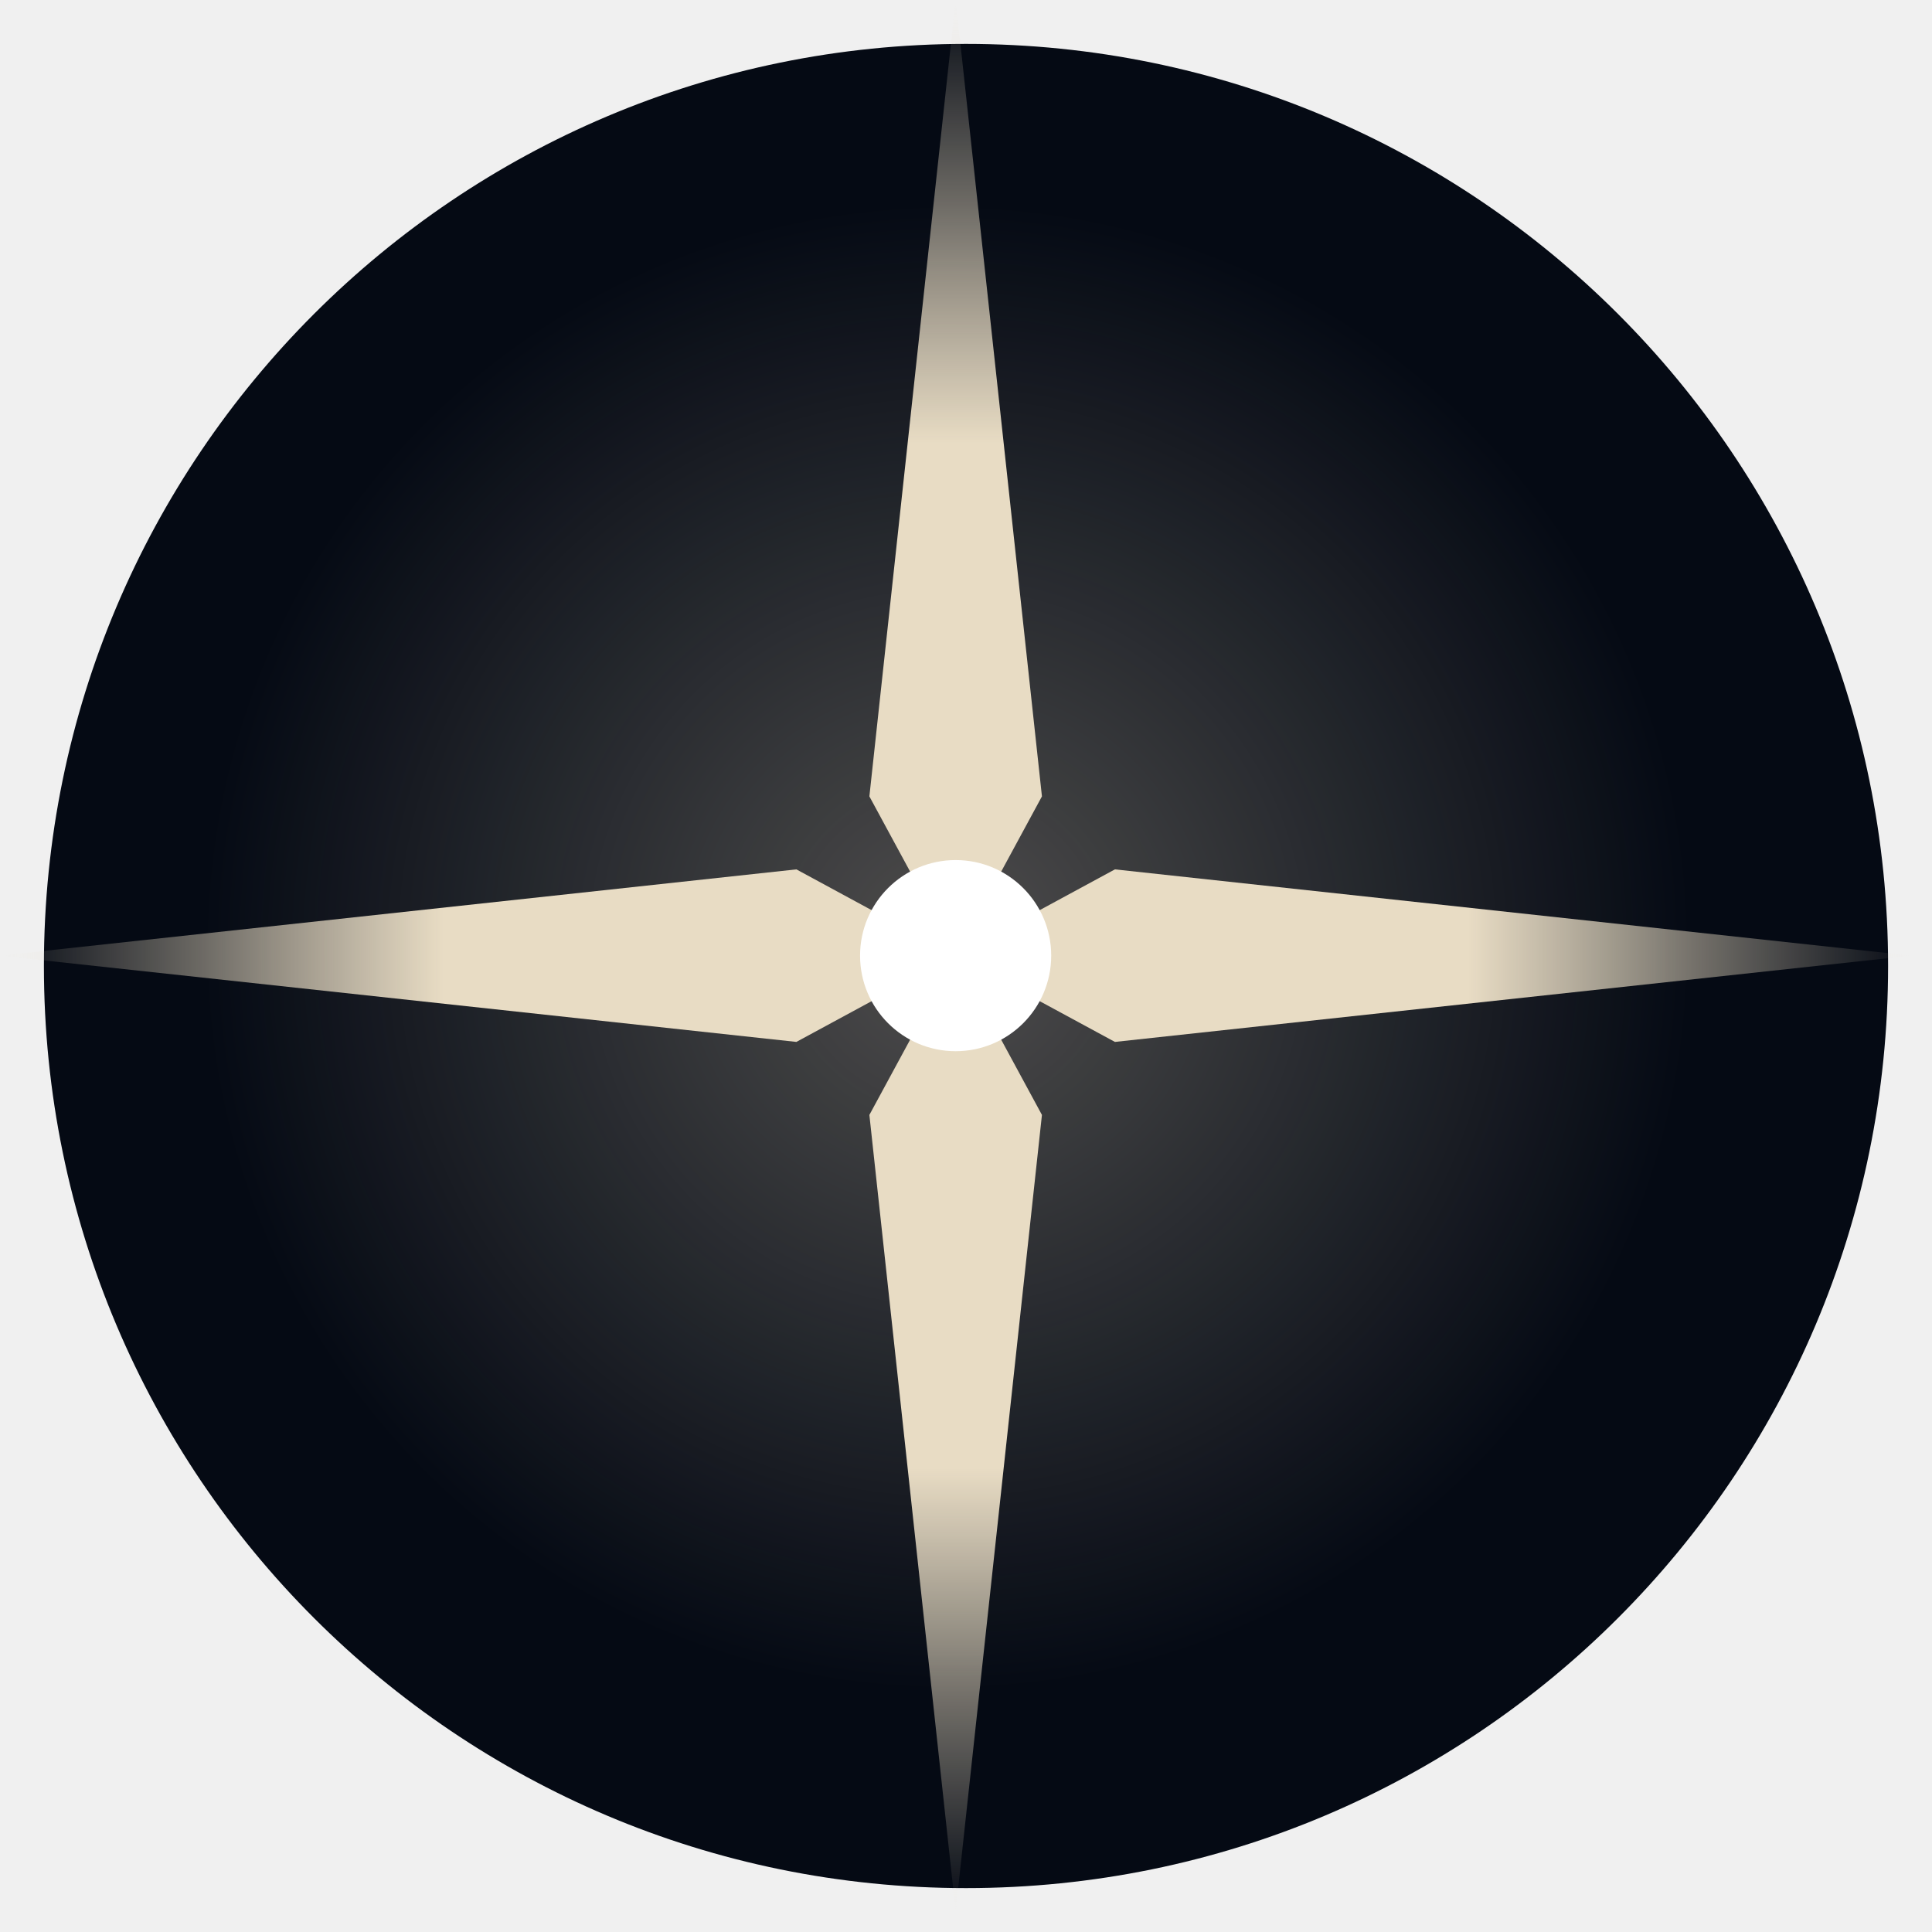
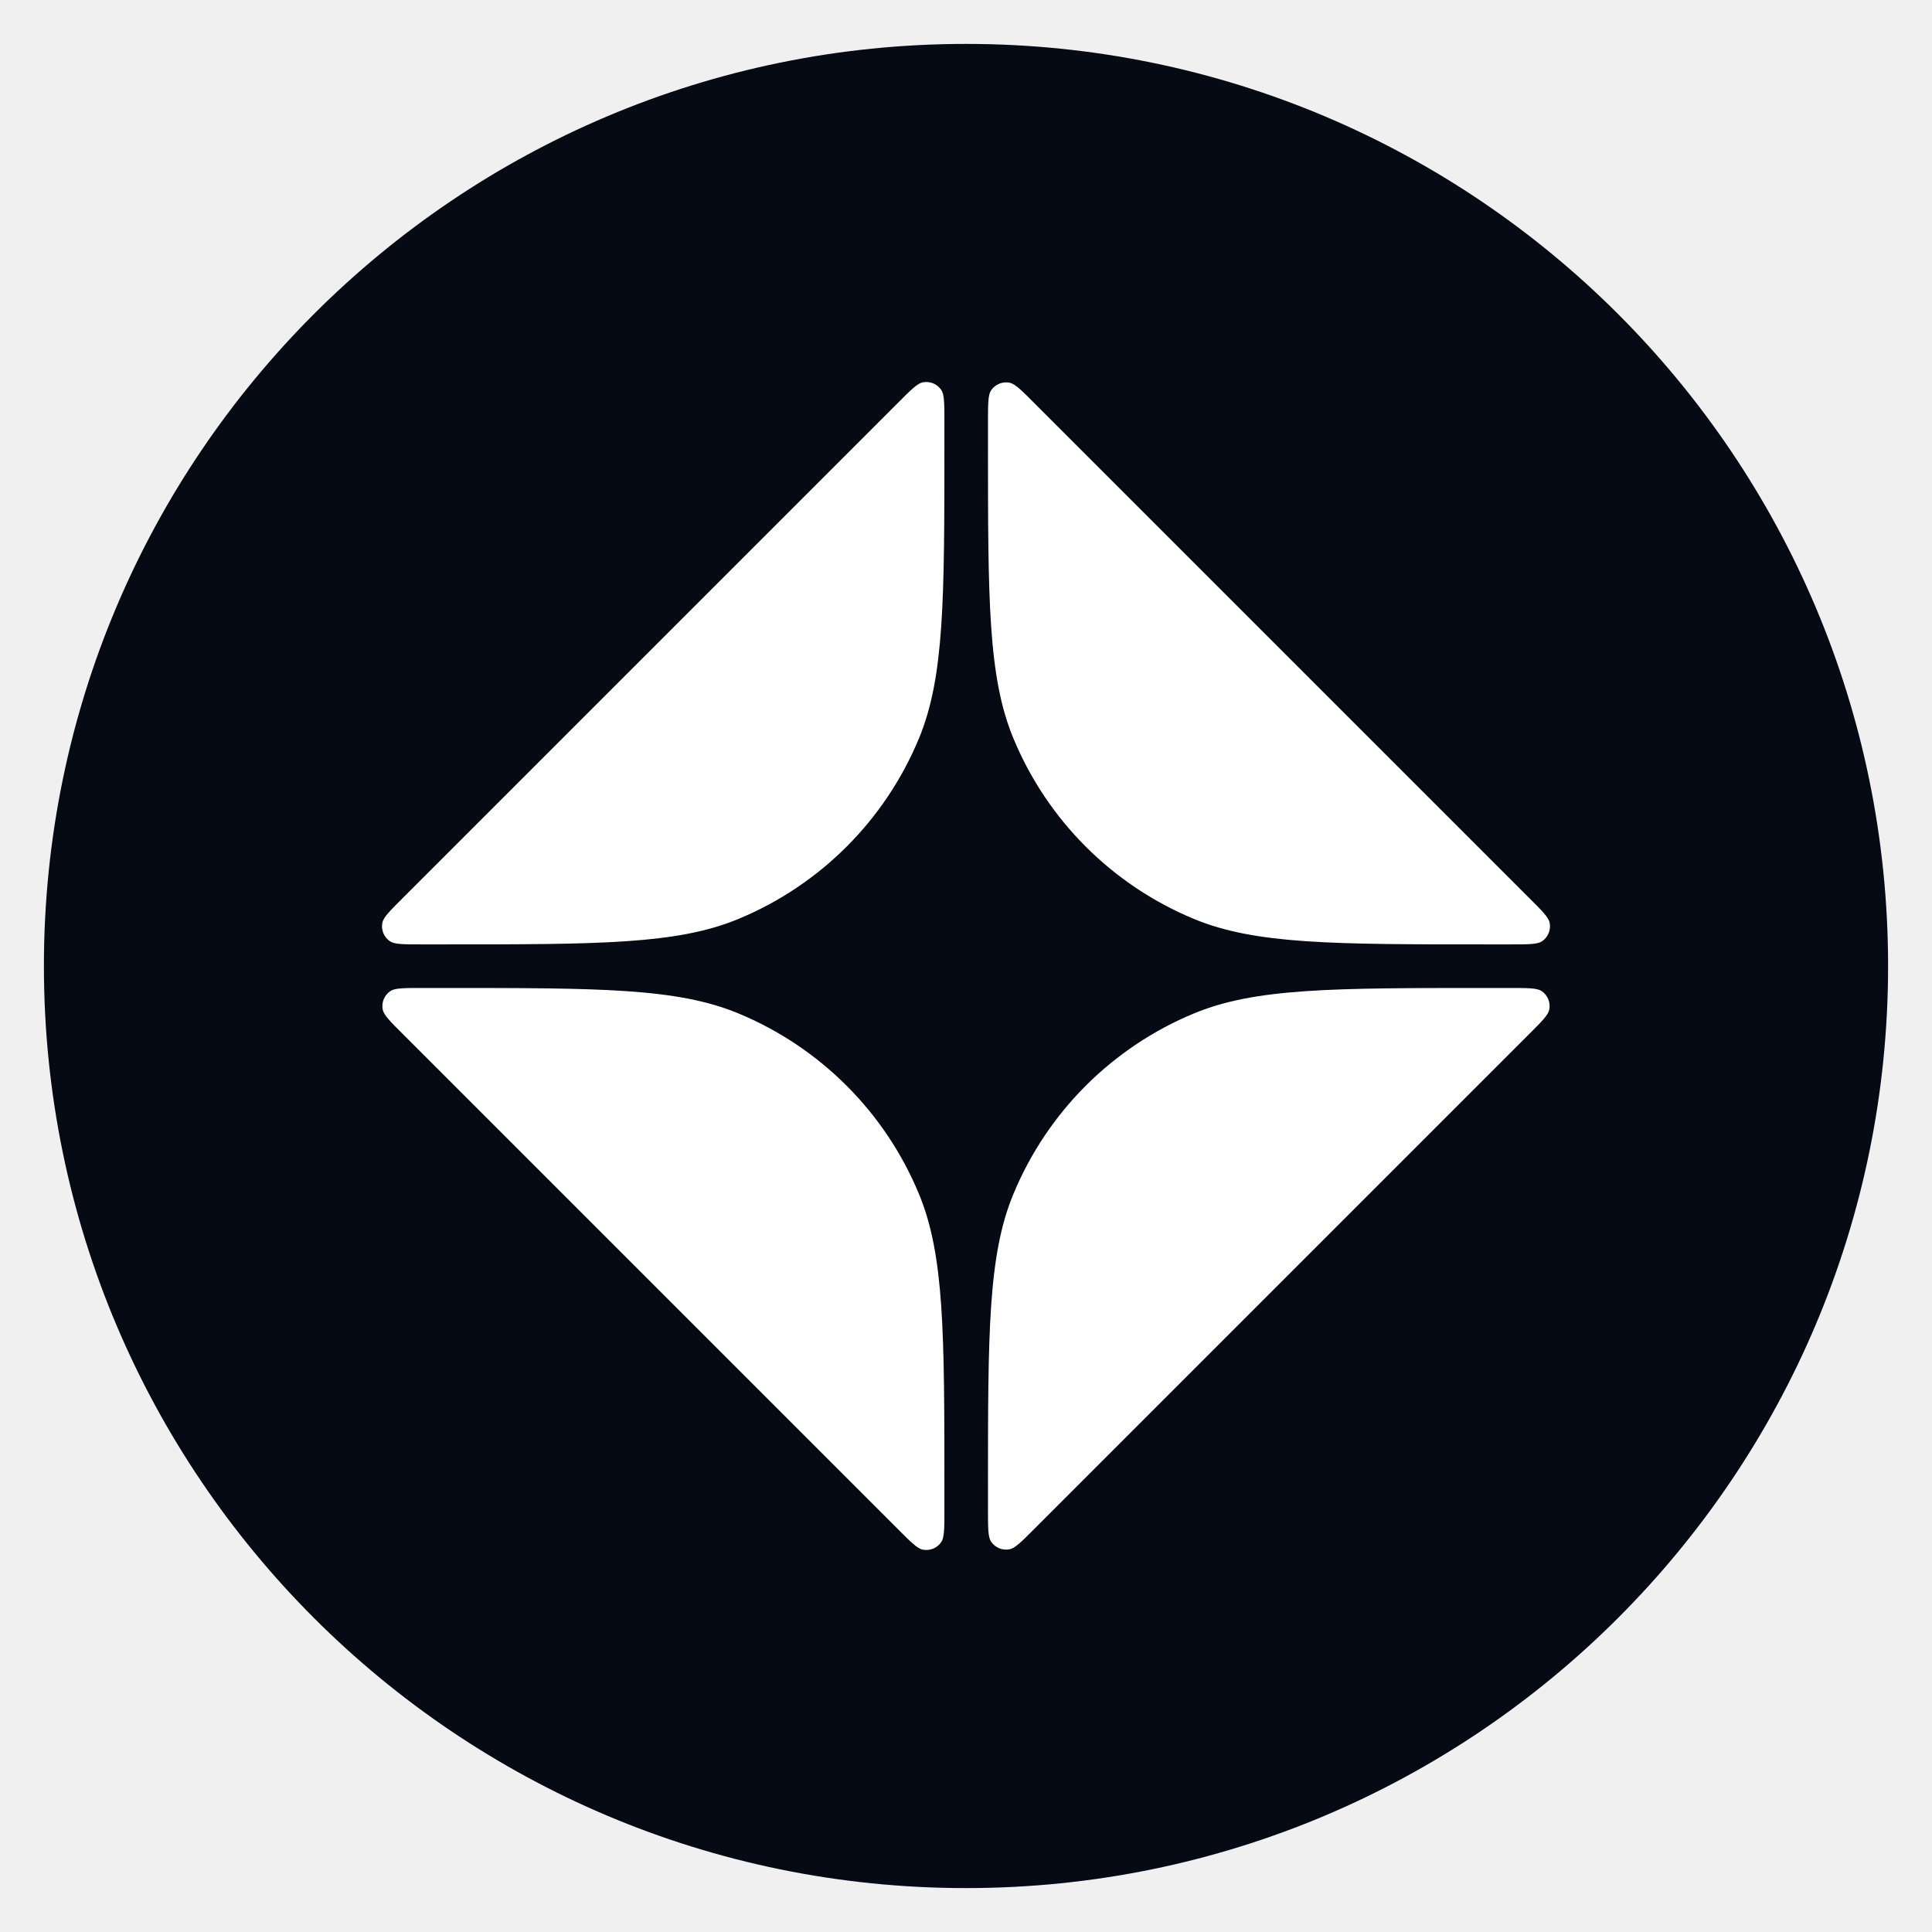
<svg xmlns="http://www.w3.org/2000/svg" width="64" height="64" viewBox="0 0 88 88" fill="none">
-   <defs>
-     <radialGradient id="bgGrad" cx="50%" cy="50%" r="50%">
-       <stop offset="0%" style="stop-color:#050a14" />
-       <stop offset="100%" style="stop-color:#050a14" />
-     </radialGradient>
-     <radialGradient id="paint0_radial" cx="0" cy="0" r="1" gradientUnits="userSpaceOnUse" gradientTransform="translate(43.1475 43.1469) rotate(90) scale(33.9014)">
-       <stop stop-color="#E8DCC4" stop-opacity="0.32" />
-       <stop offset="1" stop-color="#E8DCC4" stop-opacity="0" />
-     </radialGradient>
-     <linearGradient id="paint1_linear" x1="0" y1="43.529" x2="43.529" y2="43.529" gradientUnits="userSpaceOnUse">
-       <stop stop-color="#E8DCC4" stop-opacity="0" />
-       <stop offset="0.464" stop-color="#E8DCC4" />
-     </linearGradient>
-     <linearGradient id="paint2_linear" x1="87.057" y1="43.529" x2="43.529" y2="43.529" gradientUnits="userSpaceOnUse">
-       <stop stop-color="#E8DCC4" stop-opacity="0" />
-       <stop offset="0.464" stop-color="#E8DCC4" />
-     </linearGradient>
-     <linearGradient id="paint3_linear" x1="43.529" y1="0" x2="43.529" y2="43.528" gradientUnits="userSpaceOnUse">
-       <stop stop-color="#E8DCC4" stop-opacity="0" />
-       <stop offset="0.464" stop-color="#E8DCC4" />
-     </linearGradient>
-     <linearGradient id="paint4_linear" x1="43.529" y1="87.056" x2="43.529" y2="43.528" gradientUnits="userSpaceOnUse">
-       <stop stop-color="#E8DCC4" stop-opacity="0" />
-       <stop offset="0.464" stop-color="#E8DCC4" />
-     </linearGradient>
-   </defs>
-   <circle cx="44" cy="44" r="42" fill="url(#bgGrad)" />
-   <path d="M43.148 77.048C61.871 77.048 77.049 61.87 77.049 43.147C77.049 24.424 61.871 9.245 43.148 9.245C24.424 9.245 9.246 24.424 9.246 43.147C9.246 61.87 24.424 77.048 43.148 77.048Z" fill="url(#paint0_radial)" />
-   <path d="M0 43.529L36.274 39.599L43.528 43.529L36.274 47.458L0 43.529Z" fill="url(#paint1_linear)" />
-   <path d="M87.057 43.529L50.783 39.599L43.529 43.529L50.783 47.458L87.057 43.529Z" fill="url(#paint2_linear)" />
-   <path d="M43.529 0L47.459 36.274L43.529 43.528L39.599 36.274L43.529 0Z" fill="url(#paint3_linear)" />
-   <path d="M43.529 87.056L47.459 50.783L43.529 43.528L39.599 50.783L43.529 87.056Z" fill="url(#paint4_linear)" />
-   <path d="M43.528 47.881C45.932 47.881 47.881 45.932 47.881 43.528C47.881 41.124 45.932 39.175 43.528 39.175C41.124 39.175 39.175 41.124 39.175 43.528C39.175 45.932 41.124 47.881 43.528 47.881Z" fill="white" />
+   <circle cx="44" cy="44" r="42" fill="#050a14" />
+   <g transform="translate(44 44) scale(1.9) translate(-14 -14)">
+     <path d="M1.477 14.527C5.206 14.527 7.071 14.526 8.542 15.136C10.503 15.948 12.061 17.506 12.873 19.467C13.482 20.938 13.482 22.803 13.482 26.532V27.04C13.482 27.478 13.482 27.697 13.409 27.807C13.312 27.953 13.135 28.026 12.963 27.992C12.833 27.966 12.678 27.811 12.369 27.501L0.508 15.64C0.198 15.331 0.043 15.176 0.017 15.046C-0.017 14.874 0.056 14.697 0.202 14.6C0.312 14.527 0.531 14.527 0.969 14.527H1.477Z" fill="white" />
+     <path d="M15.64 27.492C15.331 27.802 15.176 27.957 15.046 27.983C14.874 28.017 14.697 27.944 14.6 27.798C14.527 27.688 14.527 27.469 14.527 27.031V26.532C14.527 22.803 14.526 20.938 15.136 19.467C15.948 17.506 17.506 15.948 19.467 15.136C20.938 14.526 22.802 14.527 26.532 14.527H27.031C27.469 14.527 27.688 14.527 27.798 14.6C27.944 14.697 28.017 14.874 27.983 15.046C27.957 15.176 27.802 15.331 27.492 15.64L15.64 27.492Z" fill="white" />
+     <path d="M27.501 12.369C27.811 12.678 27.966 12.833 27.992 12.963C28.026 13.135 27.953 13.312 27.807 13.409C27.697 13.482 27.478 13.482 27.04 13.482H26.532C22.802 13.482 20.938 13.482 19.467 12.873C17.506 12.061 15.948 10.503 15.136 8.542C14.526 7.071 14.527 5.206 14.527 1.477V0.969C14.527 0.531 14.527 0.312 14.6 0.202C14.697 0.056 14.874 -0.017 15.046 0.017C15.176 0.043 15.331 0.198 15.64 0.508L27.501 12.369Z" fill="white" />
+     <path d="M13.482 1.477C13.482 5.206 13.482 7.071 12.873 8.542C12.061 10.503 10.503 12.061 8.542 12.873C7.071 13.482 5.206 13.482 1.477 13.482H0.96C0.522 13.482 0.303 13.482 0.193 13.409C0.047 13.312 -0.026 13.135 0.008 12.963C0.034 12.833 0.189 12.678 0.499 12.369L12.369 0.499C12.678 0.189 12.833 0.034 12.963 0.008C13.135 -0.026 13.312 0.047 13.409 0.193C13.482 0.303 13.482 0.522 13.482 0.96V1.477Z" fill="white" />
+   </g>
</svg>
